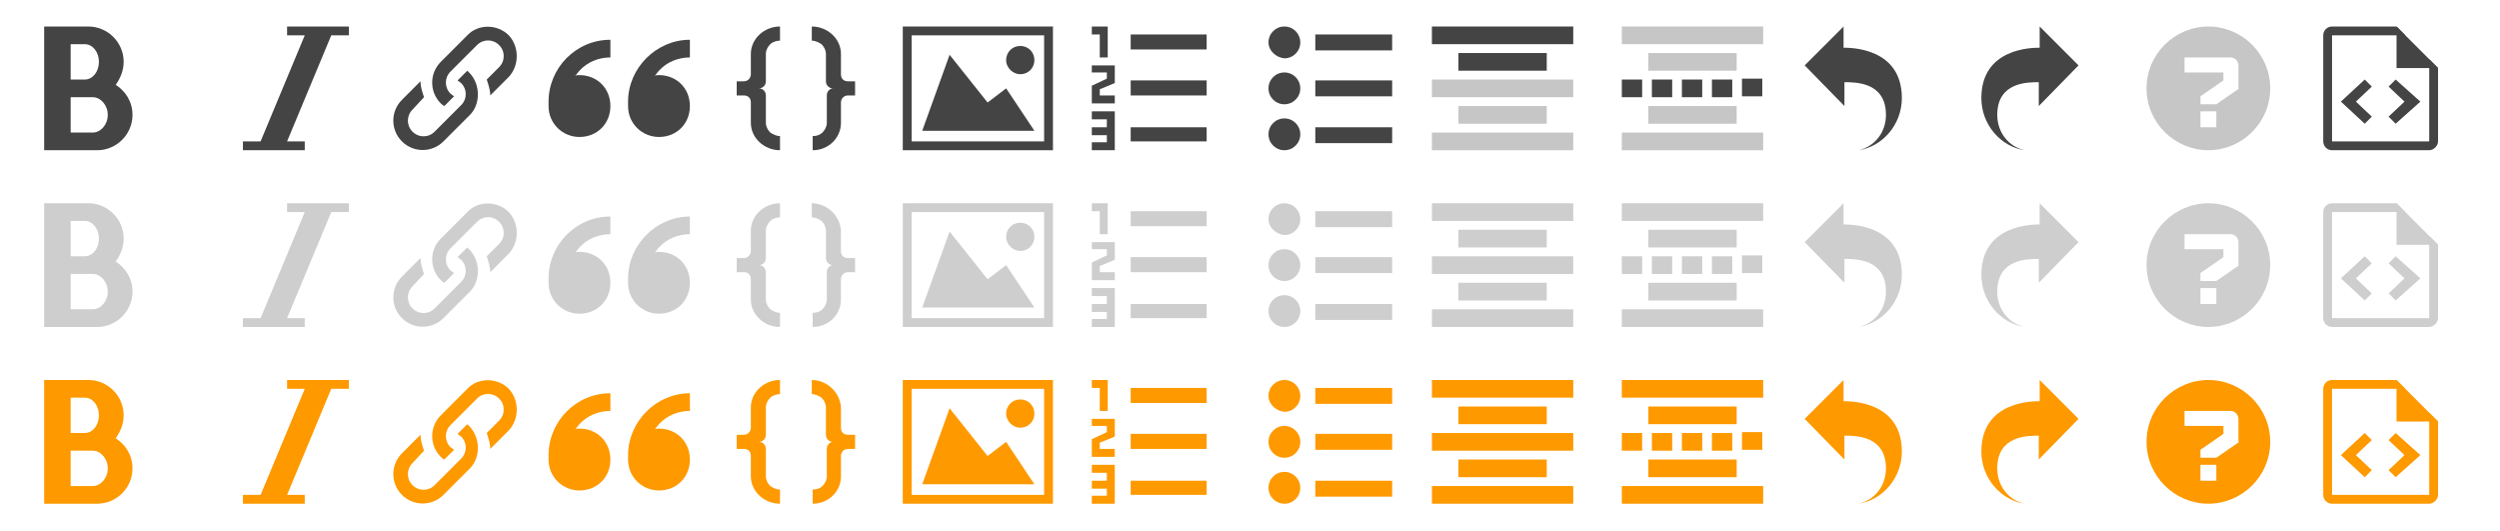
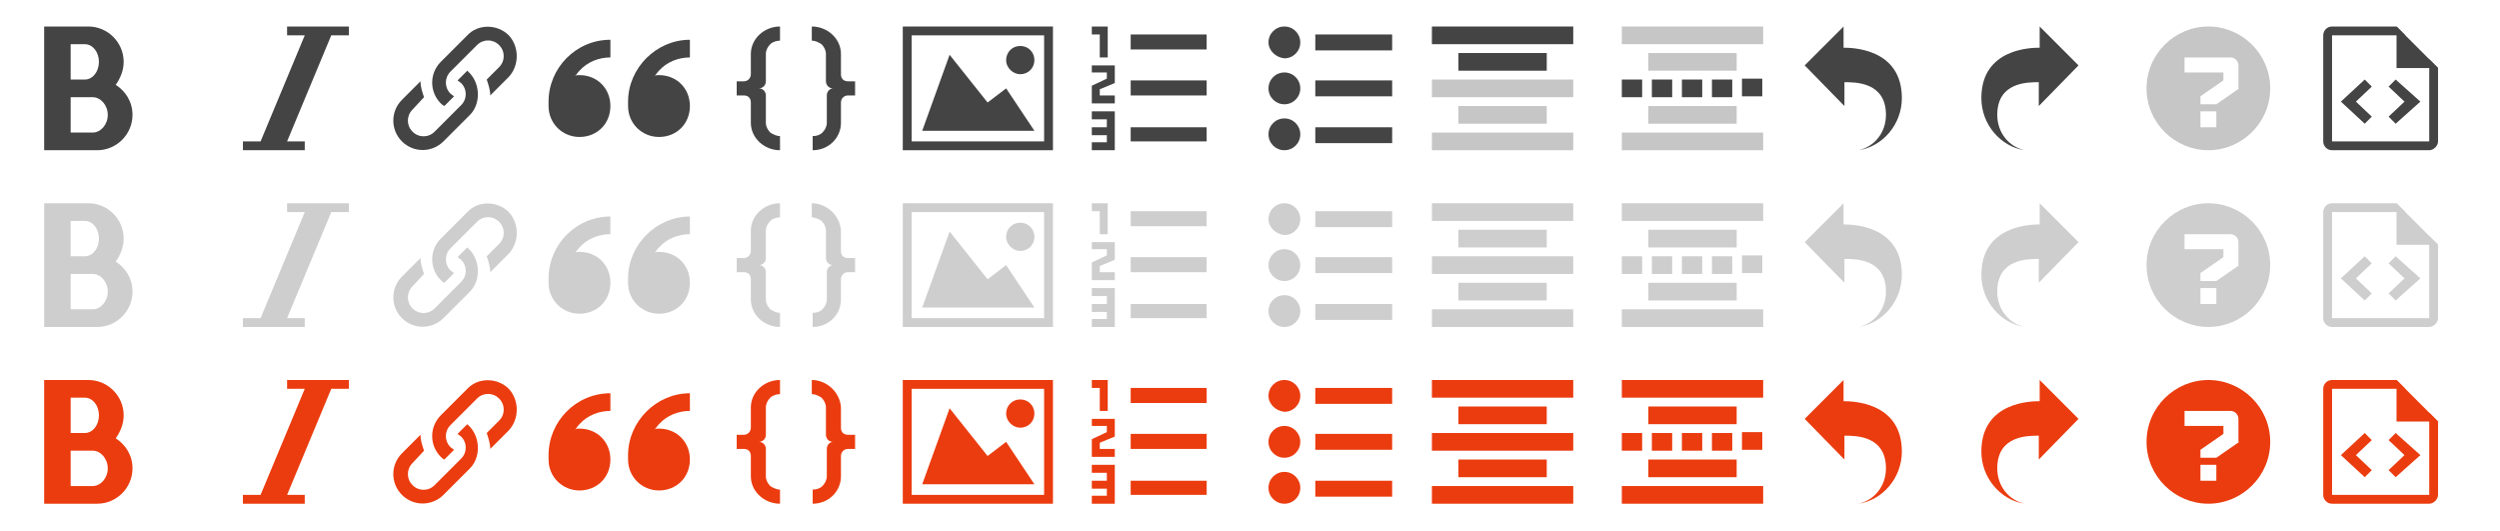
<svg xmlns="http://www.w3.org/2000/svg" version="1.1" id="Layer_1" x="0px" y="0px" width="282.9px" height="60px" viewBox="0 0 282.9 60" enable-background="new 0 0 282.9 60" xml:space="preserve">
  <g>
    <path fill="#444444" d="M128,14.4h8.6V16H128V14.4z M128,9.1h8.6v1.7H128V9.1z M128,3.9h8.6v1.7H128C128,5.6,128,3.9,128,3.9z    M125.4,3v3.5h-0.9V3.9h-0.9V3H125.4z M124.5,10.1v0.7h1.7v0.9h-2.6v-2l1.7-0.8V8.2h-1.7V7.4h2.6v2L124.5,10.1z M126.2,12.6V17   h-2.6v-0.9h1.7v-0.8h-1.7v-0.9h1.7v-0.9h-1.7v-0.9L126.2,12.6L126.2,12.6z" />
    <g>
      <path fill="#444444" d="M204.3,7.4l4.5,4.6V9.3c1.3,0,4.7,0,4.7,3.7c0,2-1.3,3.6-3.1,4c2.7-0.4,4.9-2.9,4.9-5.9    c0-5.7-5.8-5.7-6.6-5.7V3L204.3,7.4z" />
    </g>
    <g>
      <path fill="#444444" d="M235.3,7.4l-4.5,4.6V9.3c-1.3,0-4.7,0-4.7,3.7c0,2,1.3,3.6,3.1,4c-2.7-0.4-4.9-2.9-4.9-5.9    c0-5.7,5.8-5.7,6.6-5.7V3L235.3,7.4z" />
    </g>
    <path fill="#444444" d="M57.6,4L57.6,4c-1.3-1.3-3.5-1.3-4.7,0l-3,3c-1.3,1.3-1.3,3.4,0,4.7l0,0c0.1,0.1,0.2,0.2,0.4,0.3l1.1-1.1   c-0.1-0.1-0.3-0.2-0.4-0.3l0,0c-0.7-0.7-0.7-1.8,0-2.5l3-3c0.7-0.7,1.8-0.7,2.5,0l0,0c0.7,0.7,0.7,1.8,0,2.5L55.1,9   c0.2,0.6,0.4,1.2,0.4,1.8l2.1-2.1C58.8,7.4,58.8,5.3,57.6,4L57.6,4z M53.2,8.3C53.1,8.2,53,8.1,52.9,8l-1.1,1.1   c0.1,0.1,0.3,0.2,0.4,0.3l0,0c0.7,0.7,0.7,1.8,0,2.5l-3,3c-0.7,0.7-1.8,0.7-2.5,0l0,0c-0.7-0.7-0.7-1.8,0-2.5L48,11   c-0.2-0.6-0.4-1.2-0.4-1.8l-2.1,2.1c-1.3,1.3-1.3,3.4,0,4.7l0,0c1.3,1.3,3.4,1.3,4.7,0l3-3C54.4,11.8,54.4,9.6,53.2,8.3L53.2,8.3   L53.2,8.3z" />
    <path fill="#444444" d="M148.9,3.9h8.7v1.8h-8.7V3.9z M148.9,9.1h8.7v1.8h-8.7V9.1z M148.9,14.4h8.7v1.8h-8.7V14.4z M143.6,4.8   c0-1,0.8-1.8,1.8-1.8c1,0,1.8,0.8,1.8,1.8s-0.8,1.8-1.8,1.8C144.4,6.5,143.6,5.7,143.6,4.8z M143.6,10c0-1,0.8-1.8,1.8-1.8   c1,0,1.8,0.8,1.8,1.8s-0.8,1.8-1.8,1.8S143.6,11,143.6,10z M143.6,15.2c0-1,0.8-1.8,1.8-1.8c1,0,1.8,0.8,1.8,1.8s-0.8,1.8-1.8,1.8   S143.6,16.2,143.6,15.2z" />
    <path fill="#444444" d="M65.6,8.5c2,0,3.5,1.5,3.5,3.5s-1.5,3.5-3.5,3.5c-1.9,0-3.5-1.5-3.5-3.5v-0.5c0-3.8,3.1-7,7-7v2   c-1.3,0-2.6,0.5-3.5,1.5c-0.2,0.2-0.3,0.4-0.5,0.6C65.2,8.5,65.4,8.5,65.6,8.5z M74.6,8.5c2,0,3.5,1.5,3.5,3.5s-1.5,3.5-3.5,3.5   c-1.9,0-3.5-1.5-3.5-3.5v-0.5c0-3.8,3.2-7,7-7v2c-1.3,0-2.6,0.5-3.5,1.5c-0.2,0.2-0.3,0.4-0.5,0.6C74.2,8.5,74.4,8.5,74.6,8.5z" />
    <path fill="#C6C6C6" d="M250,3c-3.8,0-7,3.1-7,7s3.2,7,7,7s7-3.1,7-7S253.8,3,250,3z M250.9,14.4h-1.8v-1.8h1.8V14.4z M253.5,10   l-2.6,1.8h-1.8v-0.9l2.6-1.8V8.2h-4.4V6.5h5.2c0.5,0,0.9,0.4,0.9,0.9V10H253.5z" />
    <path fill="#444444" d="M13.1,9.6C13.6,8.9,14,8,14,7c0-2.2-1.8-4-4-4H5v14h6c2.2,0,4-1.8,4-4C15,11.5,14.2,10.3,13.1,9.6z M8,5   h1.6c0.9,0,1.6,0.9,1.6,2s-0.7,2-1.6,2H8V5z M10.5,15H8v-4h2.5c0.9,0,1.7,0.9,1.7,2S11.4,15,10.5,15z" />
    <path fill="#444444" d="M39.5,3v1h-2l-5,12h2v1h-7v-1h2l5-12h-2V3H39.5z" />
    <path fill="#444444" d="M86.7,9.2V6.1c0-0.4,0.2-0.8,0.5-1.1c0.3-0.3,0.8-0.4,1.1-0.4V3C86.5,3,85,4.4,85,6.1v2.3   c0,0.4-0.3,0.8-0.8,0.8h-0.8v1.6h0.8c0.5,0,0.8,0.3,0.8,0.8v2.3c0,1.7,1.5,3.1,3.3,3.1v-1.6c-0.4,0-0.8-0.2-1.1-0.4   c-0.3-0.3-0.5-0.7-0.5-1.1v-3.1c0-0.4-0.3-0.8-0.8-0.8C86.3,10,86.7,9.7,86.7,9.2L86.7,9.2z" />
    <g>
      <path fill="#C6C6C6" d="M165.1,12h10v2h-10V12z M162.1,9h16v2h-16V9z M162.1,15h16v2h-16V15z" />
      <rect x="162.1" y="3" fill="#444444" width="16" height="2" />
      <rect x="165.1" y="6" fill="#444444" width="10" height="2" />
    </g>
    <rect x="183.6" y="9" fill="#444444" width="2.3" height="2" />
    <rect x="187" y="9" fill="#444444" width="2.3" height="2" />
    <g>
      <path fill="#C6C6C6" d="M186.6,12h10v2h-10V12z M183.6,15h16v2h-16V15z" />
      <rect x="183.6" y="3" fill="#C6C6C6" width="16" height="2" />
      <rect x="186.6" y="6" fill="#C6C6C6" width="10" height="2" />
      <rect x="190.4" y="9" fill="#444444" width="2.3" height="2" />
      <rect x="193.8" y="9" fill="#444444" width="2.3" height="2" />
      <rect x="197.2" y="8.9" fill="#444444" width="2.3" height="2" />
    </g>
    <path fill="#444444" d="M93.6,10.8v3.1c0,0.4-0.2,0.8-0.5,1.1c-0.3,0.3-0.7,0.4-1.1,0.4V17c1.8,0,3.2-1.4,3.2-3.1v-2.3   c0-0.4,0.3-0.8,0.8-0.8h0.8V9.2h-0.8c-0.5,0-0.8-0.3-0.8-0.8V6.1C95.2,4.4,93.7,3,91.9,3v1.6c0.4,0,0.8,0.2,1.1,0.4   c0.3,0.3,0.5,0.7,0.5,1.1v3.1c0,0.4,0.3,0.8,0.8,0.8C94,10,93.6,10.3,93.6,10.8L93.6,10.8z" />
    <path fill="#444444" d="M118.2,4v12h-15V4H118.2 M119.2,3h-17v14h17V3L119.2,3z" />
    <path fill="#444444" d="M113.9,6.8c0-0.9,0.7-1.6,1.6-1.6c0.9,0,1.6,0.7,1.6,1.6s-0.7,1.6-1.6,1.6C114.7,8.4,113.9,7.7,113.9,6.8z" />
    <polygon fill="#444444" points="117.1,14.8 104.4,14.8 107.5,6.2 111.8,11.6 113.9,10  " />
    <g>
      <polygon fill="#444444" points="268.5,9.8 267.7,9 265,11.5 267.7,14 268.5,13.2 266.7,11.5   " />
      <polygon fill="#444444" points="270.4,13.2 271.2,14 274,11.5 271.2,9 270.4,9.8 272.2,11.5   " />
    </g>
    <polygon fill="#444444" points="271.3,3 271.3,7.7 276,7.7  " />
    <path fill="#444444" d="M275,6.7V16h-11V4h8.3l-1-1H264c-0.6,0-1,0.5-1,1v12c0,0.5,0.4,1,1,1h11c0.5,0,1-0.5,1-1V7.7L275,6.7z" />
  </g>
  <g>
    <path fill="#CECECE" d="M128,34.4h8.6V36H128V34.4z M128,29.1h8.6v1.7H128V29.1z M128,23.9h8.6v1.7H128C128,25.6,128,23.9,128,23.9   z M125.4,23v3.5h-0.9v-2.6h-0.9V23H125.4z M124.5,30.1v0.7h1.7v0.9h-2.6v-2l1.7-0.8v-0.7h-1.7v-0.8h2.6v2L124.5,30.1z M126.2,32.6   V37h-2.6v-0.9h1.7v-0.8h-1.7v-0.9h1.7v-0.9h-1.7v-0.9L126.2,32.6L126.2,32.6z" />
    <g>
      <path fill="#CECECE" d="M204.3,27.4l4.5,4.6v-2.7c1.3,0,4.7,0,4.7,3.7c0,2-1.3,3.6-3.1,4c2.7-0.4,4.9-2.9,4.9-5.9    c0-5.7-5.8-5.7-6.6-5.7V23L204.3,27.4z" />
    </g>
    <g>
      <path fill="#CECECE" d="M235.3,27.4l-4.5,4.6v-2.7c-1.3,0-4.7,0-4.7,3.7c0,2,1.3,3.6,3.1,4c-2.7-0.4-4.9-2.9-4.9-5.9    c0-5.7,5.8-5.7,6.6-5.7V23L235.3,27.4z" />
    </g>
    <path fill="#CECECE" d="M57.6,24L57.6,24c-1.3-1.3-3.5-1.3-4.7,0l-3,3c-1.3,1.3-1.3,3.4,0,4.7l0,0c0.1,0.1,0.2,0.2,0.4,0.3l1.1-1.1   c-0.1-0.1-0.3-0.2-0.4-0.3l0,0c-0.7-0.7-0.7-1.8,0-2.5l3-3c0.7-0.7,1.8-0.7,2.5,0l0,0c0.7,0.7,0.7,1.8,0,2.5L55.1,29   c0.2,0.6,0.4,1.2,0.4,1.8l2.1-2.1C58.8,27.4,58.8,25.3,57.6,24L57.6,24z M53.2,28.3c-0.1-0.1-0.2-0.2-0.3-0.3l-1.1,1.1   c0.1,0.1,0.3,0.2,0.4,0.3l0,0c0.7,0.7,0.7,1.8,0,2.5l-3,3c-0.7,0.7-1.8,0.7-2.5,0l0,0c-0.7-0.7-0.7-1.8,0-2.5L48,31   c-0.2-0.6-0.4-1.2-0.4-1.8l-2.1,2.1c-1.3,1.3-1.3,3.4,0,4.7l0,0c1.3,1.3,3.4,1.3,4.7,0l3-3C54.4,31.8,54.4,29.6,53.2,28.3   L53.2,28.3L53.2,28.3z" />
    <path fill="#CECECE" d="M148.9,23.9h8.7v1.8h-8.7V23.9z M148.9,29.1h8.7v1.8h-8.7V29.1z M148.9,34.4h8.7v1.8h-8.7V34.4z    M143.6,24.8c0-1,0.8-1.8,1.8-1.8c1,0,1.8,0.8,1.8,1.8s-0.8,1.8-1.8,1.8C144.4,26.5,143.6,25.7,143.6,24.8z M143.6,30   c0-1,0.8-1.8,1.8-1.8c1,0,1.8,0.8,1.8,1.8s-0.8,1.8-1.8,1.8S143.6,31,143.6,30z M143.6,35.2c0-1,0.8-1.8,1.8-1.8   c1,0,1.8,0.8,1.8,1.8s-0.8,1.8-1.8,1.8S143.6,36.2,143.6,35.2z" />
    <path fill="#CECECE" d="M65.6,28.5c2,0,3.5,1.5,3.5,3.5s-1.5,3.5-3.5,3.5c-1.9,0-3.5-1.5-3.5-3.5v-0.5c0-3.8,3.1-7,7-7v2   c-1.3,0-2.6,0.5-3.5,1.5c-0.2,0.2-0.3,0.4-0.5,0.6C65.2,28.5,65.4,28.5,65.6,28.5z M74.6,28.5c2,0,3.5,1.5,3.5,3.5   s-1.5,3.5-3.5,3.5c-1.9,0-3.5-1.5-3.5-3.5v-0.5c0-3.8,3.2-7,7-7v2c-1.3,0-2.6,0.5-3.5,1.5c-0.2,0.2-0.3,0.4-0.5,0.6   C74.2,28.5,74.4,28.5,74.6,28.5z" />
    <path fill="#CECECE" d="M250,23c-3.8,0-7,3.1-7,7s3.2,7,7,7s7-3.1,7-7S253.8,23,250,23z M250.9,34.4h-1.8v-1.8h1.8V34.4z M253.5,30   l-2.6,1.8h-1.8v-0.9l2.6-1.8v-0.9h-4.4v-1.7h5.2c0.5,0,0.9,0.4,0.9,0.9V30H253.5z" />
    <path fill="#CECECE" d="M13.1,29.6C13.6,28.9,14,28,14,27c0-2.2-1.8-4-4-4H5v14h6c2.2,0,4-1.8,4-4C15,31.5,14.2,30.3,13.1,29.6z    M8,25h1.6c0.9,0,1.6,0.9,1.6,2s-0.7,2-1.6,2H8V25z M10.5,35H8v-4h2.5c0.9,0,1.7,0.9,1.7,2C12.2,34.1,11.4,35,10.5,35z" />
    <path fill="#CECECE" d="M39.5,23v1h-2l-5,12h2v1h-7v-1h2l5-12h-2v-1H39.5z" />
    <path fill="#CECECE" d="M86.7,29.2v-3.1c0-0.4,0.2-0.8,0.5-1.1c0.3-0.3,0.8-0.4,1.1-0.4V23c-1.8,0-3.3,1.4-3.3,3.1v2.3   c0,0.4-0.3,0.8-0.8,0.8h-0.8v1.6h0.8c0.5,0,0.8,0.3,0.8,0.8v2.3c0,1.7,1.5,3.1,3.3,3.1v-1.6c-0.4,0-0.8-0.2-1.1-0.4   c-0.3-0.3-0.5-0.7-0.5-1.1v-3.1c0-0.4-0.3-0.8-0.8-0.8C86.3,30,86.7,29.7,86.7,29.2L86.7,29.2z" />
    <g>
      <path fill="#CECECE" d="M165.1,32h10v2h-10V32z M162.1,29h16v2h-16V29z M162.1,35h16v2h-16V35z" />
      <rect x="162.1" y="23" fill="#CECECE" width="16" height="2" />
      <rect x="165.1" y="26" fill="#CECECE" width="10" height="2" />
    </g>
    <rect x="183.6" y="29" fill="#CECECE" width="2.3" height="2" />
    <rect x="187" y="29" fill="#CECECE" width="2.3" height="2" />
    <g>
      <path fill="#CECECE" d="M186.6,32h10v2h-10V32z M183.6,35h16v2h-16V35z" />
      <rect x="183.6" y="23" fill="#CECECE" width="16" height="2" />
      <rect x="186.6" y="26" fill="#CECECE" width="10" height="2" />
      <rect x="190.4" y="29" fill="#CECECE" width="2.3" height="2" />
      <rect x="193.8" y="29" fill="#CECECE" width="2.3" height="2" />
      <rect x="197.2" y="28.9" fill="#CECECE" width="2.3" height="2" />
    </g>
    <path fill="#CECECE" d="M93.6,30.8v3.1c0,0.4-0.2,0.8-0.5,1.1c-0.3,0.3-0.7,0.4-1.1,0.4V37c1.8,0,3.2-1.4,3.2-3.1v-2.3   c0-0.4,0.3-0.8,0.8-0.8h0.8v-1.6h-0.8c-0.5,0-0.8-0.3-0.8-0.8v-2.3c-0.1-1.7-1.6-3.1-3.3-3.1v1.6c0.4,0,0.8,0.2,1.1,0.4   c0.3,0.3,0.5,0.7,0.5,1.1v3.1c0,0.4,0.3,0.8,0.8,0.8C94,30,93.6,30.3,93.6,30.8L93.6,30.8z" />
    <path fill="#CECECE" d="M118.2,24v12h-15V24H118.2 M119.2,23h-17v14h17V23L119.2,23z" />
    <path fill="#CECECE" d="M113.9,26.8c0-0.9,0.7-1.6,1.6-1.6c0.9,0,1.6,0.7,1.6,1.6s-0.7,1.6-1.6,1.6   C114.7,28.4,113.9,27.7,113.9,26.8z" />
    <polygon fill="#CECECE" points="117.1,34.8 104.4,34.8 107.5,26.2 111.8,31.6 113.9,30  " />
    <g>
      <polygon fill="#CECECE" points="268.5,29.8 267.7,29 265,31.5 267.7,34 268.5,33.2 266.7,31.5   " />
      <polygon fill="#CECECE" points="270.4,33.2 271.2,34 274,31.5 271.2,29 270.4,29.8 272.2,31.5   " />
    </g>
    <polygon fill="#CECECE" points="271.3,23 271.3,27.7 276,27.7  " />
    <path fill="#CECECE" d="M275,26.7V36h-11V24h8.3l-1-1H264c-0.6,0-1,0.5-1,1v12c0,0.5,0.4,1,1,1h11c0.5,0,1-0.5,1-1v-8.3L275,26.7z" />
  </g>
  <g>
-     <path fill="#FF9900" d="M128,54.4h8.6V56H128V54.4z M128,49.1h8.6v1.7H128V49.1z M128,43.9h8.6v1.7H128C128,45.6,128,43.9,128,43.9   z M125.4,43v3.5h-0.9v-2.6h-0.9V43H125.4z M124.5,50.1v0.7h1.7v0.9h-2.6v-2l1.7-0.8v-0.7h-1.7v-0.8h2.6v2L124.5,50.1z M126.2,52.6   V57h-2.6v-0.9h1.7v-0.8h-1.7v-0.9h1.7v-0.9h-1.7v-0.9L126.2,52.6L126.2,52.6z" />
+     <path fill="#EB3C0F" d="M128,54.4h8.6V56H128V54.4z M128,49.1h8.6v1.7H128V49.1z M128,43.9h8.6v1.7H128C128,45.6,128,43.9,128,43.9   z M125.4,43v3.5h-0.9v-2.6h-0.9V43H125.4z M124.5,50.1v0.7h1.7v0.9h-2.6v-2l1.7-0.8v-0.7h-1.7v-0.8h2.6v2L124.5,50.1z M126.2,52.6   V57h-2.6v-0.9h1.7v-0.8h-1.7v-0.9h1.7v-0.9h-1.7v-0.9L126.2,52.6L126.2,52.6z" />
    <g>
-       <path fill="#FF9900" d="M204.3,47.4l4.5,4.6v-2.7c1.3,0,4.7,0,4.7,3.7c0,2-1.3,3.6-3.1,4c2.7-0.4,4.9-2.9,4.9-5.9    c0-5.7-5.8-5.7-6.6-5.7V43L204.3,47.4z" />
+       <path fill="#EB3C0F" d="M204.3,47.4l4.5,4.6v-2.7c1.3,0,4.7,0,4.7,3.7c0,2-1.3,3.6-3.1,4c2.7-0.4,4.9-2.9,4.9-5.9    c0-5.7-5.8-5.7-6.6-5.7V43L204.3,47.4z" />
    </g>
    <g>
-       <path fill="#FF9900" d="M235.3,47.4l-4.5,4.6v-2.7c-1.3,0-4.7,0-4.7,3.7c0,2,1.3,3.6,3.1,4c-2.7-0.4-4.9-2.9-4.9-5.9    c0-5.7,5.8-5.7,6.6-5.7V43L235.3,47.4z" />
+       <path fill="#EB3C0F" d="M235.3,47.4l-4.5,4.6v-2.7c-1.3,0-4.7,0-4.7,3.7c0,2,1.3,3.6,3.1,4c-2.7-0.4-4.9-2.9-4.9-5.9    c0-5.7,5.8-5.7,6.6-5.7V43L235.3,47.4z" />
    </g>
-     <path fill="#FF9900" d="M57.6,44L57.6,44c-1.3-1.3-3.5-1.3-4.7,0l-3,3c-1.3,1.3-1.3,3.4,0,4.7l0,0c0.1,0.1,0.2,0.2,0.4,0.3l1.1-1.1   c-0.1-0.1-0.3-0.2-0.4-0.3l0,0c-0.7-0.7-0.7-1.8,0-2.5l3-3c0.7-0.7,1.8-0.7,2.5,0l0,0c0.7,0.7,0.7,1.8,0,2.5L55.1,49   c0.2,0.6,0.4,1.2,0.4,1.8l2.1-2.1C58.8,47.4,58.8,45.3,57.6,44L57.6,44z M53.2,48.3c-0.1-0.1-0.2-0.2-0.3-0.3l-1.1,1.1   c0.1,0.1,0.3,0.2,0.4,0.3l0,0c0.7,0.7,0.7,1.8,0,2.5l-3,3c-0.7,0.7-1.8,0.7-2.5,0l0,0c-0.7-0.7-0.7-1.8,0-2.5L48,51   c-0.2-0.6-0.4-1.2-0.4-1.8l-2.1,2.1c-1.3,1.3-1.3,3.4,0,4.7l0,0c1.3,1.3,3.4,1.3,4.7,0l3-3C54.4,51.8,54.4,49.6,53.2,48.3   L53.2,48.3L53.2,48.3z" />
-     <path fill="#FF9900" d="M148.9,43.9h8.7v1.8h-8.7V43.9z M148.9,49.1h8.7v1.8h-8.7V49.1z M148.9,54.4h8.7v1.8h-8.7V54.4z    M143.6,44.8c0-1,0.8-1.8,1.8-1.8c1,0,1.8,0.8,1.8,1.8s-0.8,1.8-1.8,1.8C144.4,46.5,143.6,45.7,143.6,44.8z M143.6,50   c0-1,0.8-1.8,1.8-1.8c1,0,1.8,0.8,1.8,1.8s-0.8,1.8-1.8,1.8S143.6,51,143.6,50z M143.6,55.2c0-1,0.8-1.8,1.8-1.8   c1,0,1.8,0.8,1.8,1.8s-0.8,1.8-1.8,1.8S143.6,56.2,143.6,55.2z" />
-     <path fill="#FF9900" d="M65.6,48.5c2,0,3.5,1.5,3.5,3.5s-1.5,3.5-3.5,3.5c-1.9,0-3.5-1.5-3.5-3.5v-0.5c0-3.8,3.1-7,7-7v2   c-1.3,0-2.6,0.5-3.5,1.5c-0.2,0.2-0.3,0.4-0.5,0.6C65.2,48.5,65.4,48.5,65.6,48.5z M74.6,48.5c2,0,3.5,1.5,3.5,3.5   s-1.5,3.5-3.5,3.5c-1.9,0-3.5-1.5-3.5-3.5v-0.5c0-3.8,3.2-7,7-7v2c-1.3,0-2.6,0.5-3.5,1.5c-0.2,0.2-0.3,0.4-0.5,0.6   C74.2,48.5,74.4,48.5,74.6,48.5z" />
-     <path fill="#FF9900" d="M250,43c-3.8,0-7,3.1-7,7s3.2,7,7,7s7-3.1,7-7S253.8,43,250,43z M250.9,54.4h-1.8v-1.8h1.8V54.4z M253.5,50   l-2.6,1.8h-1.8v-0.9l2.6-1.8v-0.9h-4.4v-1.7h5.2c0.5,0,0.9,0.4,0.9,0.9V50H253.5z" />
-     <path fill="#FF9900" d="M13.1,49.6C13.6,48.9,14,48,14,47c0-2.2-1.8-4-4-4H5v14h6c2.2,0,4-1.8,4-4C15,51.5,14.2,50.3,13.1,49.6z    M8,45h1.6c0.9,0,1.6,0.9,1.6,2s-0.7,2-1.6,2H8V45z M10.5,55H8v-4h2.5c0.9,0,1.7,0.9,1.7,2S11.4,55,10.5,55z" />
-     <path fill="#FF9900" d="M39.5,43v1h-2l-5,12h2v1h-7v-1h2l5-12h-2v-1H39.5z" />
-     <path fill="#FF9900" d="M86.7,49.2v-3.1c0-0.4,0.2-0.8,0.5-1.1s0.8-0.4,1.1-0.4V43c-1.8,0-3.3,1.4-3.3,3.1v2.3   c0,0.4-0.3,0.8-0.8,0.8h-0.8v1.6h0.8c0.5,0,0.8,0.3,0.8,0.8v2.3c0,1.7,1.5,3.1,3.3,3.1v-1.6c-0.4,0-0.8-0.2-1.1-0.4   c-0.3-0.3-0.5-0.7-0.5-1.1v-3.1c0-0.4-0.3-0.8-0.8-0.8C86.3,50,86.7,49.7,86.7,49.2L86.7,49.2z" />
+     <path fill="#EB3C0F" d="M57.6,44L57.6,44c-1.3-1.3-3.5-1.3-4.7,0l-3,3c-1.3,1.3-1.3,3.4,0,4.7l0,0c0.1,0.1,0.2,0.2,0.4,0.3l1.1-1.1   c-0.1-0.1-0.3-0.2-0.4-0.3l0,0c-0.7-0.7-0.7-1.8,0-2.5l3-3c0.7-0.7,1.8-0.7,2.5,0l0,0c0.7,0.7,0.7,1.8,0,2.5L55.1,49   c0.2,0.6,0.4,1.2,0.4,1.8l2.1-2.1C58.8,47.4,58.8,45.3,57.6,44L57.6,44z M53.2,48.3c-0.1-0.1-0.2-0.2-0.3-0.3l-1.1,1.1   c0.1,0.1,0.3,0.2,0.4,0.3l0,0c0.7,0.7,0.7,1.8,0,2.5l-3,3c-0.7,0.7-1.8,0.7-2.5,0l0,0c-0.7-0.7-0.7-1.8,0-2.5L48,51   c-0.2-0.6-0.4-1.2-0.4-1.8l-2.1,2.1c-1.3,1.3-1.3,3.4,0,4.7l0,0c1.3,1.3,3.4,1.3,4.7,0l3-3C54.4,51.8,54.4,49.6,53.2,48.3   L53.2,48.3L53.2,48.3z" />
+     <path fill="#EB3C0F" d="M148.9,43.9h8.7v1.8h-8.7V43.9z M148.9,49.1h8.7v1.8h-8.7V49.1z M148.9,54.4h8.7v1.8h-8.7V54.4z    M143.6,44.8c0-1,0.8-1.8,1.8-1.8c1,0,1.8,0.8,1.8,1.8s-0.8,1.8-1.8,1.8C144.4,46.5,143.6,45.7,143.6,44.8z M143.6,50   c0-1,0.8-1.8,1.8-1.8c1,0,1.8,0.8,1.8,1.8s-0.8,1.8-1.8,1.8S143.6,51,143.6,50z M143.6,55.2c0-1,0.8-1.8,1.8-1.8   c1,0,1.8,0.8,1.8,1.8s-0.8,1.8-1.8,1.8S143.6,56.2,143.6,55.2z" />
+     <path fill="#EB3C0F" d="M65.6,48.5c2,0,3.5,1.5,3.5,3.5s-1.5,3.5-3.5,3.5c-1.9,0-3.5-1.5-3.5-3.5v-0.5c0-3.8,3.1-7,7-7v2   c-1.3,0-2.6,0.5-3.5,1.5c-0.2,0.2-0.3,0.4-0.5,0.6C65.2,48.5,65.4,48.5,65.6,48.5z M74.6,48.5c2,0,3.5,1.5,3.5,3.5   s-1.5,3.5-3.5,3.5c-1.9,0-3.5-1.5-3.5-3.5v-0.5c0-3.8,3.2-7,7-7v2c-1.3,0-2.6,0.5-3.5,1.5c-0.2,0.2-0.3,0.4-0.5,0.6   C74.2,48.5,74.4,48.5,74.6,48.5z" />
+     <path fill="#EB3C0F" d="M250,43c-3.8,0-7,3.1-7,7s3.2,7,7,7s7-3.1,7-7S253.8,43,250,43z M250.9,54.4h-1.8v-1.8h1.8V54.4z M253.5,50   l-2.6,1.8h-1.8v-0.9l2.6-1.8v-0.9h-4.4v-1.7h5.2c0.5,0,0.9,0.4,0.9,0.9V50H253.5z" />
+     <path fill="#EB3C0F" d="M13.1,49.6C13.6,48.9,14,48,14,47c0-2.2-1.8-4-4-4H5v14h6c2.2,0,4-1.8,4-4C15,51.5,14.2,50.3,13.1,49.6z    M8,45h1.6c0.9,0,1.6,0.9,1.6,2s-0.7,2-1.6,2H8V45z M10.5,55H8v-4h2.5c0.9,0,1.7,0.9,1.7,2S11.4,55,10.5,55z" />
+     <path fill="#EB3C0F" d="M39.5,43v1h-2l-5,12h2v1h-7v-1h2l5-12h-2v-1H39.5z" />
+     <path fill="#EB3C0F" d="M86.7,49.2v-3.1c0-0.4,0.2-0.8,0.5-1.1s0.8-0.4,1.1-0.4V43c-1.8,0-3.3,1.4-3.3,3.1v2.3   c0,0.4-0.3,0.8-0.8,0.8h-0.8v1.6h0.8c0.5,0,0.8,0.3,0.8,0.8v2.3c0,1.7,1.5,3.1,3.3,3.1v-1.6c-0.4,0-0.8-0.2-1.1-0.4   c-0.3-0.3-0.5-0.7-0.5-1.1v-3.1c0-0.4-0.3-0.8-0.8-0.8C86.3,50,86.7,49.7,86.7,49.2L86.7,49.2z" />
    <g>
-       <path fill="#FF9900" d="M165.1,52h10v2h-10V52z M162.1,49h16v2h-16V49z M162.1,55h16v2h-16V55z" />
-       <rect x="162.1" y="43" fill="#FF9900" width="16" height="2" />
-       <rect x="165.1" y="46" fill="#FF9900" width="10" height="2" />
+       <path fill="#EB3C0F" d="M165.1,52h10v2h-10V52z M162.1,49h16v2h-16V49z M162.1,55h16v2h-16V55z" />
+       <rect x="162.1" y="43" fill="#EB3C0F" width="16" height="2" />
+       <rect x="165.1" y="46" fill="#EB3C0F" width="10" height="2" />
    </g>
-     <rect x="183.6" y="49" fill="#FF9900" width="2.3" height="2" />
-     <rect x="187" y="49" fill="#FF9900" width="2.3" height="2" />
+     <rect x="183.6" y="49" fill="#EB3C0F" width="2.3" height="2" />
+     <rect x="187" y="49" fill="#EB3C0F" width="2.3" height="2" />
    <g>
-       <path fill="#FF9900" d="M186.6,52h10v2h-10V52z M183.6,55h16v2h-16V55z" />
-       <rect x="183.6" y="43" fill="#FF9900" width="16" height="2" />
-       <rect x="186.6" y="46" fill="#FF9900" width="10" height="2" />
-       <rect x="190.4" y="49" fill="#FF9900" width="2.3" height="2" />
-       <rect x="193.8" y="49" fill="#FF9900" width="2.3" height="2" />
-       <rect x="197.2" y="48.9" fill="#FF9900" width="2.3" height="2" />
+       <path fill="#EB3C0F" d="M186.6,52h10v2h-10V52z M183.6,55h16v2h-16V55z" />
+       <rect x="183.6" y="43" fill="#EB3C0F" width="16" height="2" />
+       <rect x="186.6" y="46" fill="#EB3C0F" width="10" height="2" />
+       <rect x="190.4" y="49" fill="#EB3C0F" width="2.3" height="2" />
+       <rect x="193.8" y="49" fill="#EB3C0F" width="2.3" height="2" />
+       <rect x="197.2" y="48.9" fill="#EB3C0F" width="2.3" height="2" />
    </g>
-     <path fill="#FF9900" d="M93.6,50.8v3.1c0,0.4-0.2,0.8-0.5,1.1c-0.3,0.3-0.7,0.4-1.1,0.4V57c1.8,0,3.2-1.4,3.2-3.1v-2.3   c0-0.4,0.3-0.8,0.8-0.8h0.8v-1.6h-0.8c-0.5,0-0.8-0.3-0.8-0.8v-2.3c-0.1-1.7-1.6-3.1-3.3-3.1v1.6c0.4,0,0.8,0.2,1.1,0.4   c0.3,0.3,0.5,0.7,0.5,1.1v3.1c0,0.4,0.3,0.8,0.8,0.8C94,50,93.6,50.3,93.6,50.8L93.6,50.8z" />
-     <path fill="#FF9900" d="M118.2,44v12h-15V44H118.2 M119.2,43h-17v14h17V43L119.2,43z" />
-     <path fill="#FF9900" d="M113.9,46.8c0-0.9,0.7-1.6,1.6-1.6c0.9,0,1.6,0.7,1.6,1.6c0,0.9-0.7,1.6-1.6,1.6   C114.7,48.4,113.9,47.7,113.9,46.8z" />
-     <polygon fill="#FF9900" points="117.1,54.8 104.4,54.8 107.5,46.2 111.8,51.6 113.9,50  " />
+     <path fill="#EB3C0F" d="M93.6,50.8v3.1c0,0.4-0.2,0.8-0.5,1.1c-0.3,0.3-0.7,0.4-1.1,0.4V57c1.8,0,3.2-1.4,3.2-3.1v-2.3   c0-0.4,0.3-0.8,0.8-0.8h0.8v-1.6h-0.8c-0.5,0-0.8-0.3-0.8-0.8v-2.3c-0.1-1.7-1.6-3.1-3.3-3.1v1.6c0.4,0,0.8,0.2,1.1,0.4   c0.3,0.3,0.5,0.7,0.5,1.1v3.1c0,0.4,0.3,0.8,0.8,0.8C94,50,93.6,50.3,93.6,50.8L93.6,50.8z" />
+     <path fill="#EB3C0F" d="M118.2,44v12h-15V44H118.2 M119.2,43h-17v14h17V43L119.2,43z" />
+     <path fill="#EB3C0F" d="M113.9,46.8c0-0.9,0.7-1.6,1.6-1.6c0.9,0,1.6,0.7,1.6,1.6c0,0.9-0.7,1.6-1.6,1.6   C114.7,48.4,113.9,47.7,113.9,46.8z" />
+     <polygon fill="#EB3C0F" points="117.1,54.8 104.4,54.8 107.5,46.2 111.8,51.6 113.9,50  " />
    <g>
-       <polygon fill="#FF9900" points="268.5,49.8 267.7,49 265,51.5 267.7,54 268.5,53.2 266.7,51.5   " />
-       <polygon fill="#FF9900" points="270.4,53.2 271.2,54 274,51.5 271.2,49 270.4,49.8 272.2,51.5   " />
+       <polygon fill="#EB3C0F" points="268.5,49.8 267.7,49 265,51.5 267.7,54 268.5,53.2 266.7,51.5   " />
+       <polygon fill="#EB3C0F" points="270.4,53.2 271.2,54 274,51.5 271.2,49 270.4,49.8 272.2,51.5   " />
    </g>
-     <polygon fill="#FF9900" points="271.3,43 271.3,47.7 276,47.7  " />
-     <path fill="#FF9900" d="M275,46.7V56h-11V44h8.3l-1-1H264c-0.6,0-1,0.5-1,1v12c0,0.5,0.4,1,1,1h11c0.5,0,1-0.5,1-1v-8.3L275,46.7z" />
+     <polygon fill="#EB3C0F" points="271.3,43 271.3,47.7 276,47.7  " />
+     <path fill="#EB3C0F" d="M275,46.7V56h-11V44h8.3l-1-1H264c-0.6,0-1,0.5-1,1v12c0,0.5,0.4,1,1,1h11c0.5,0,1-0.5,1-1v-8.3L275,46.7z" />
  </g>
</svg>
